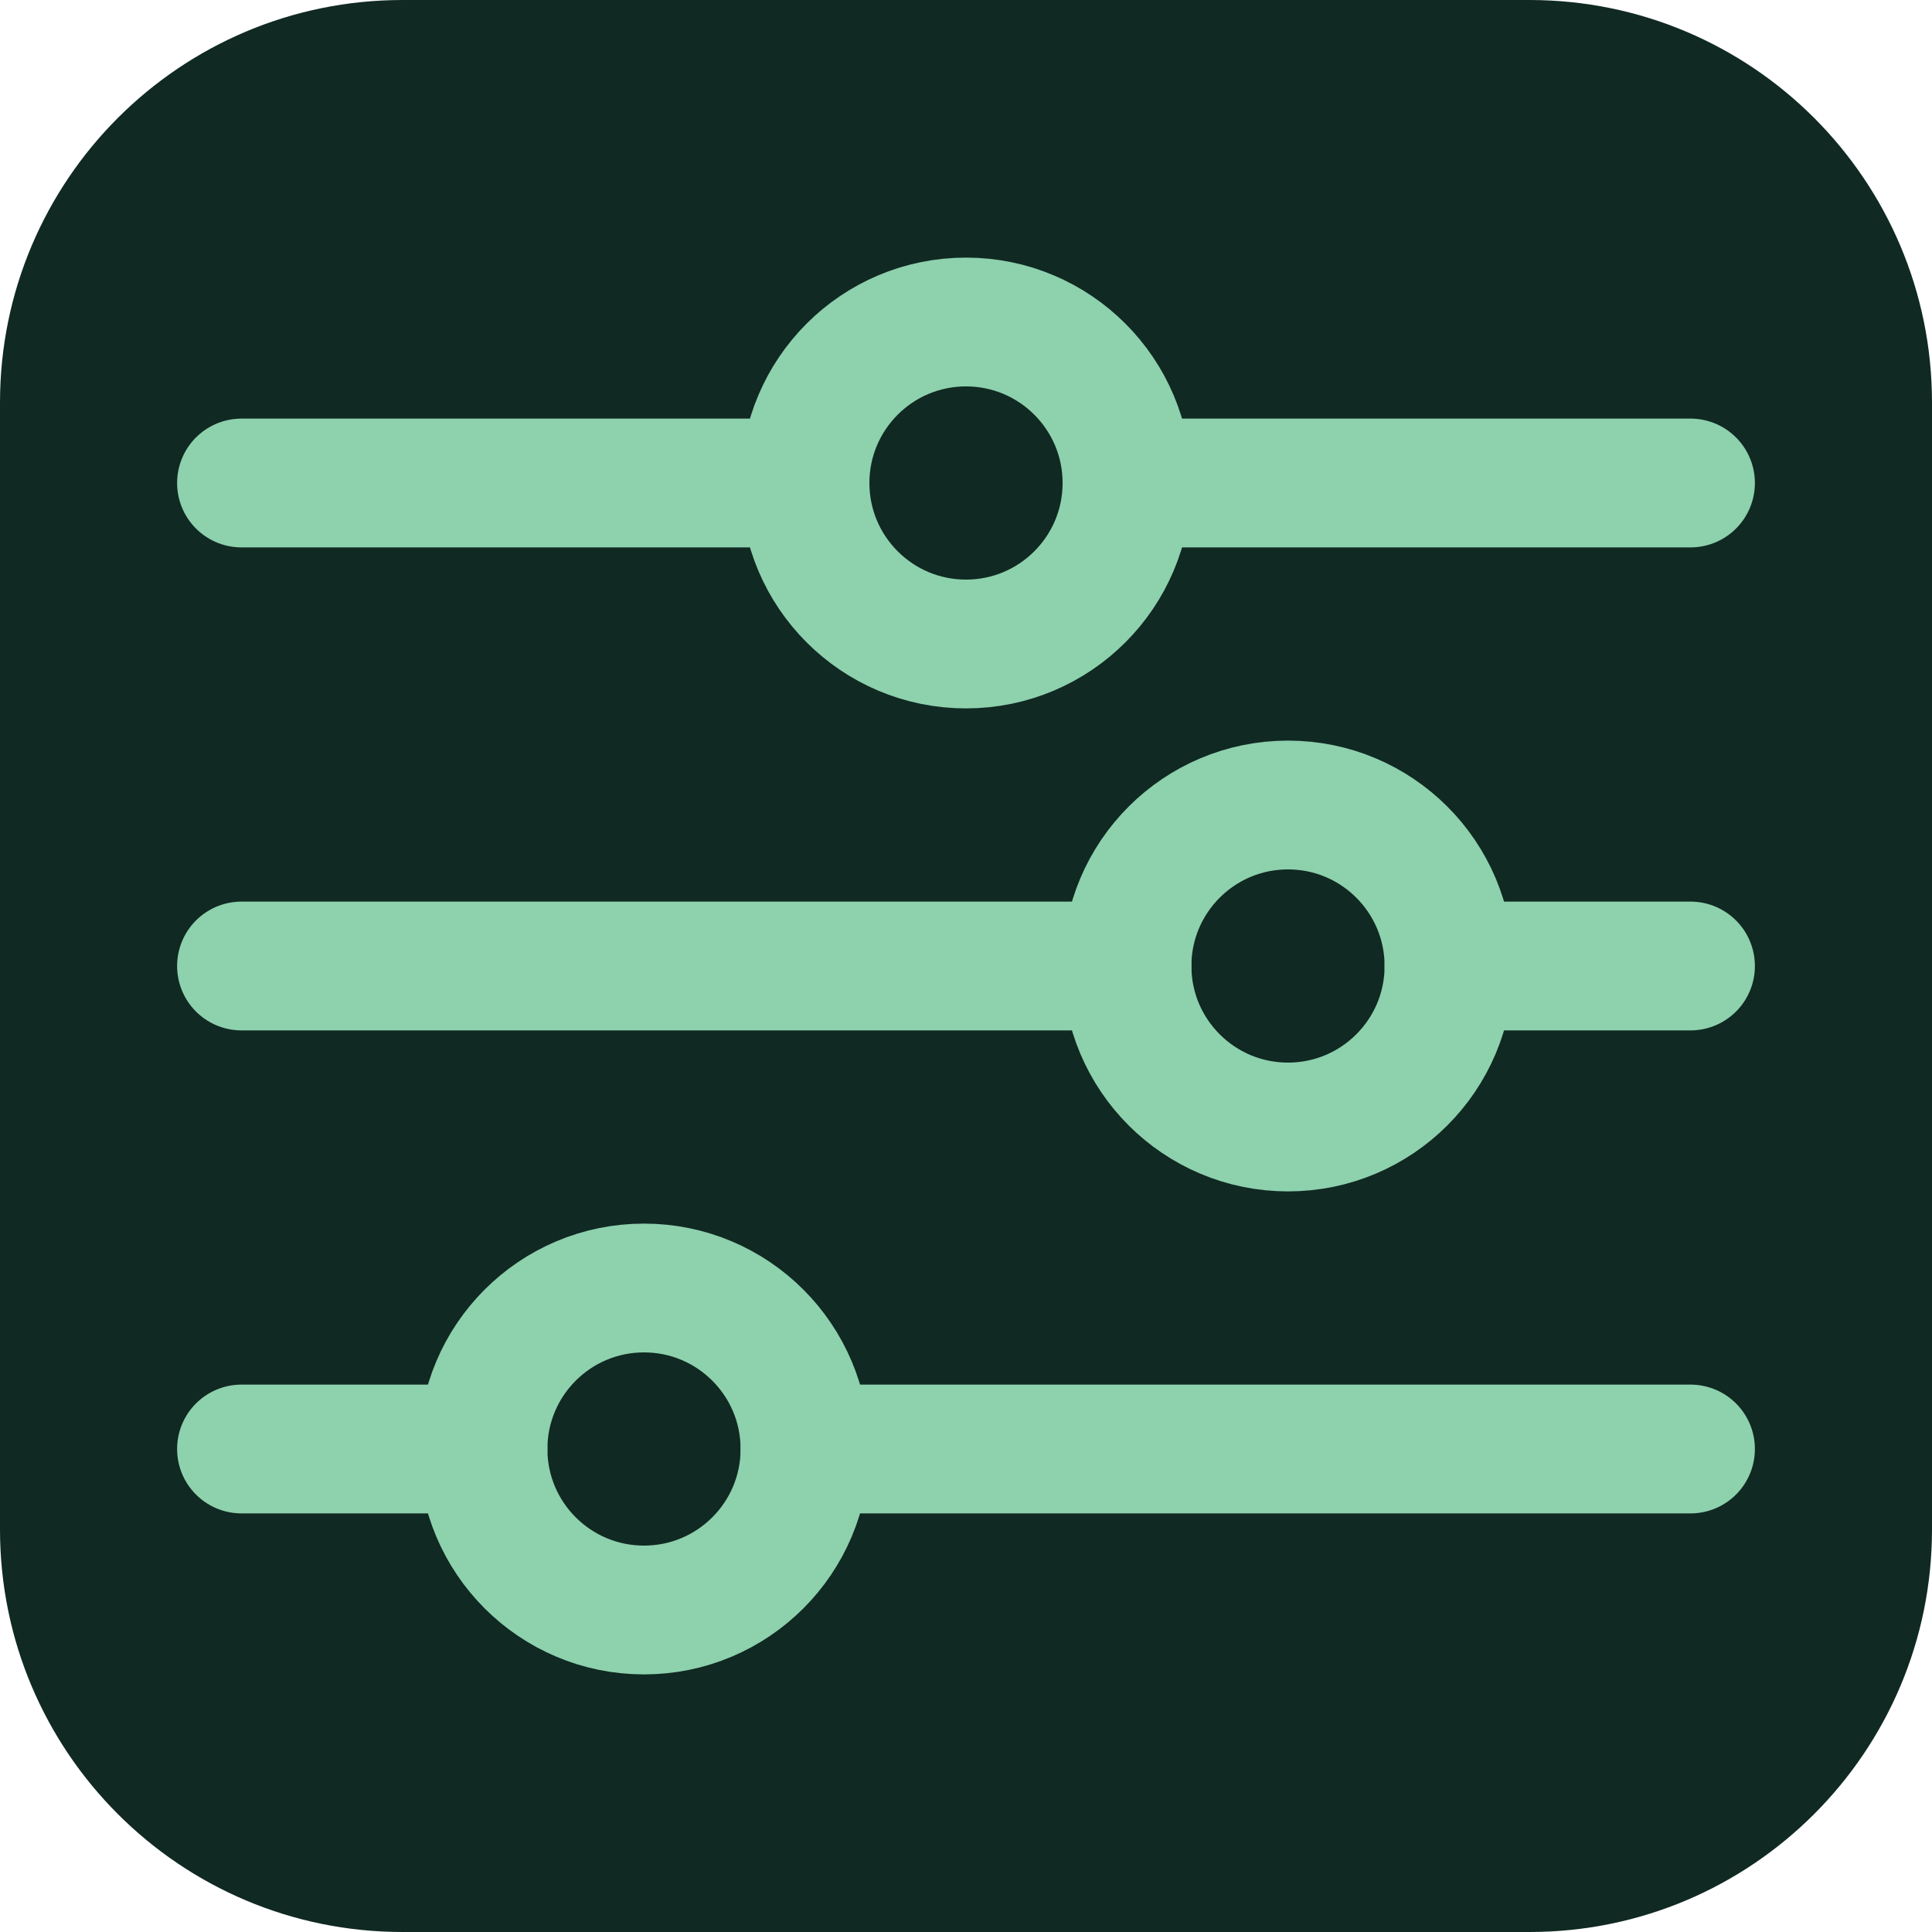
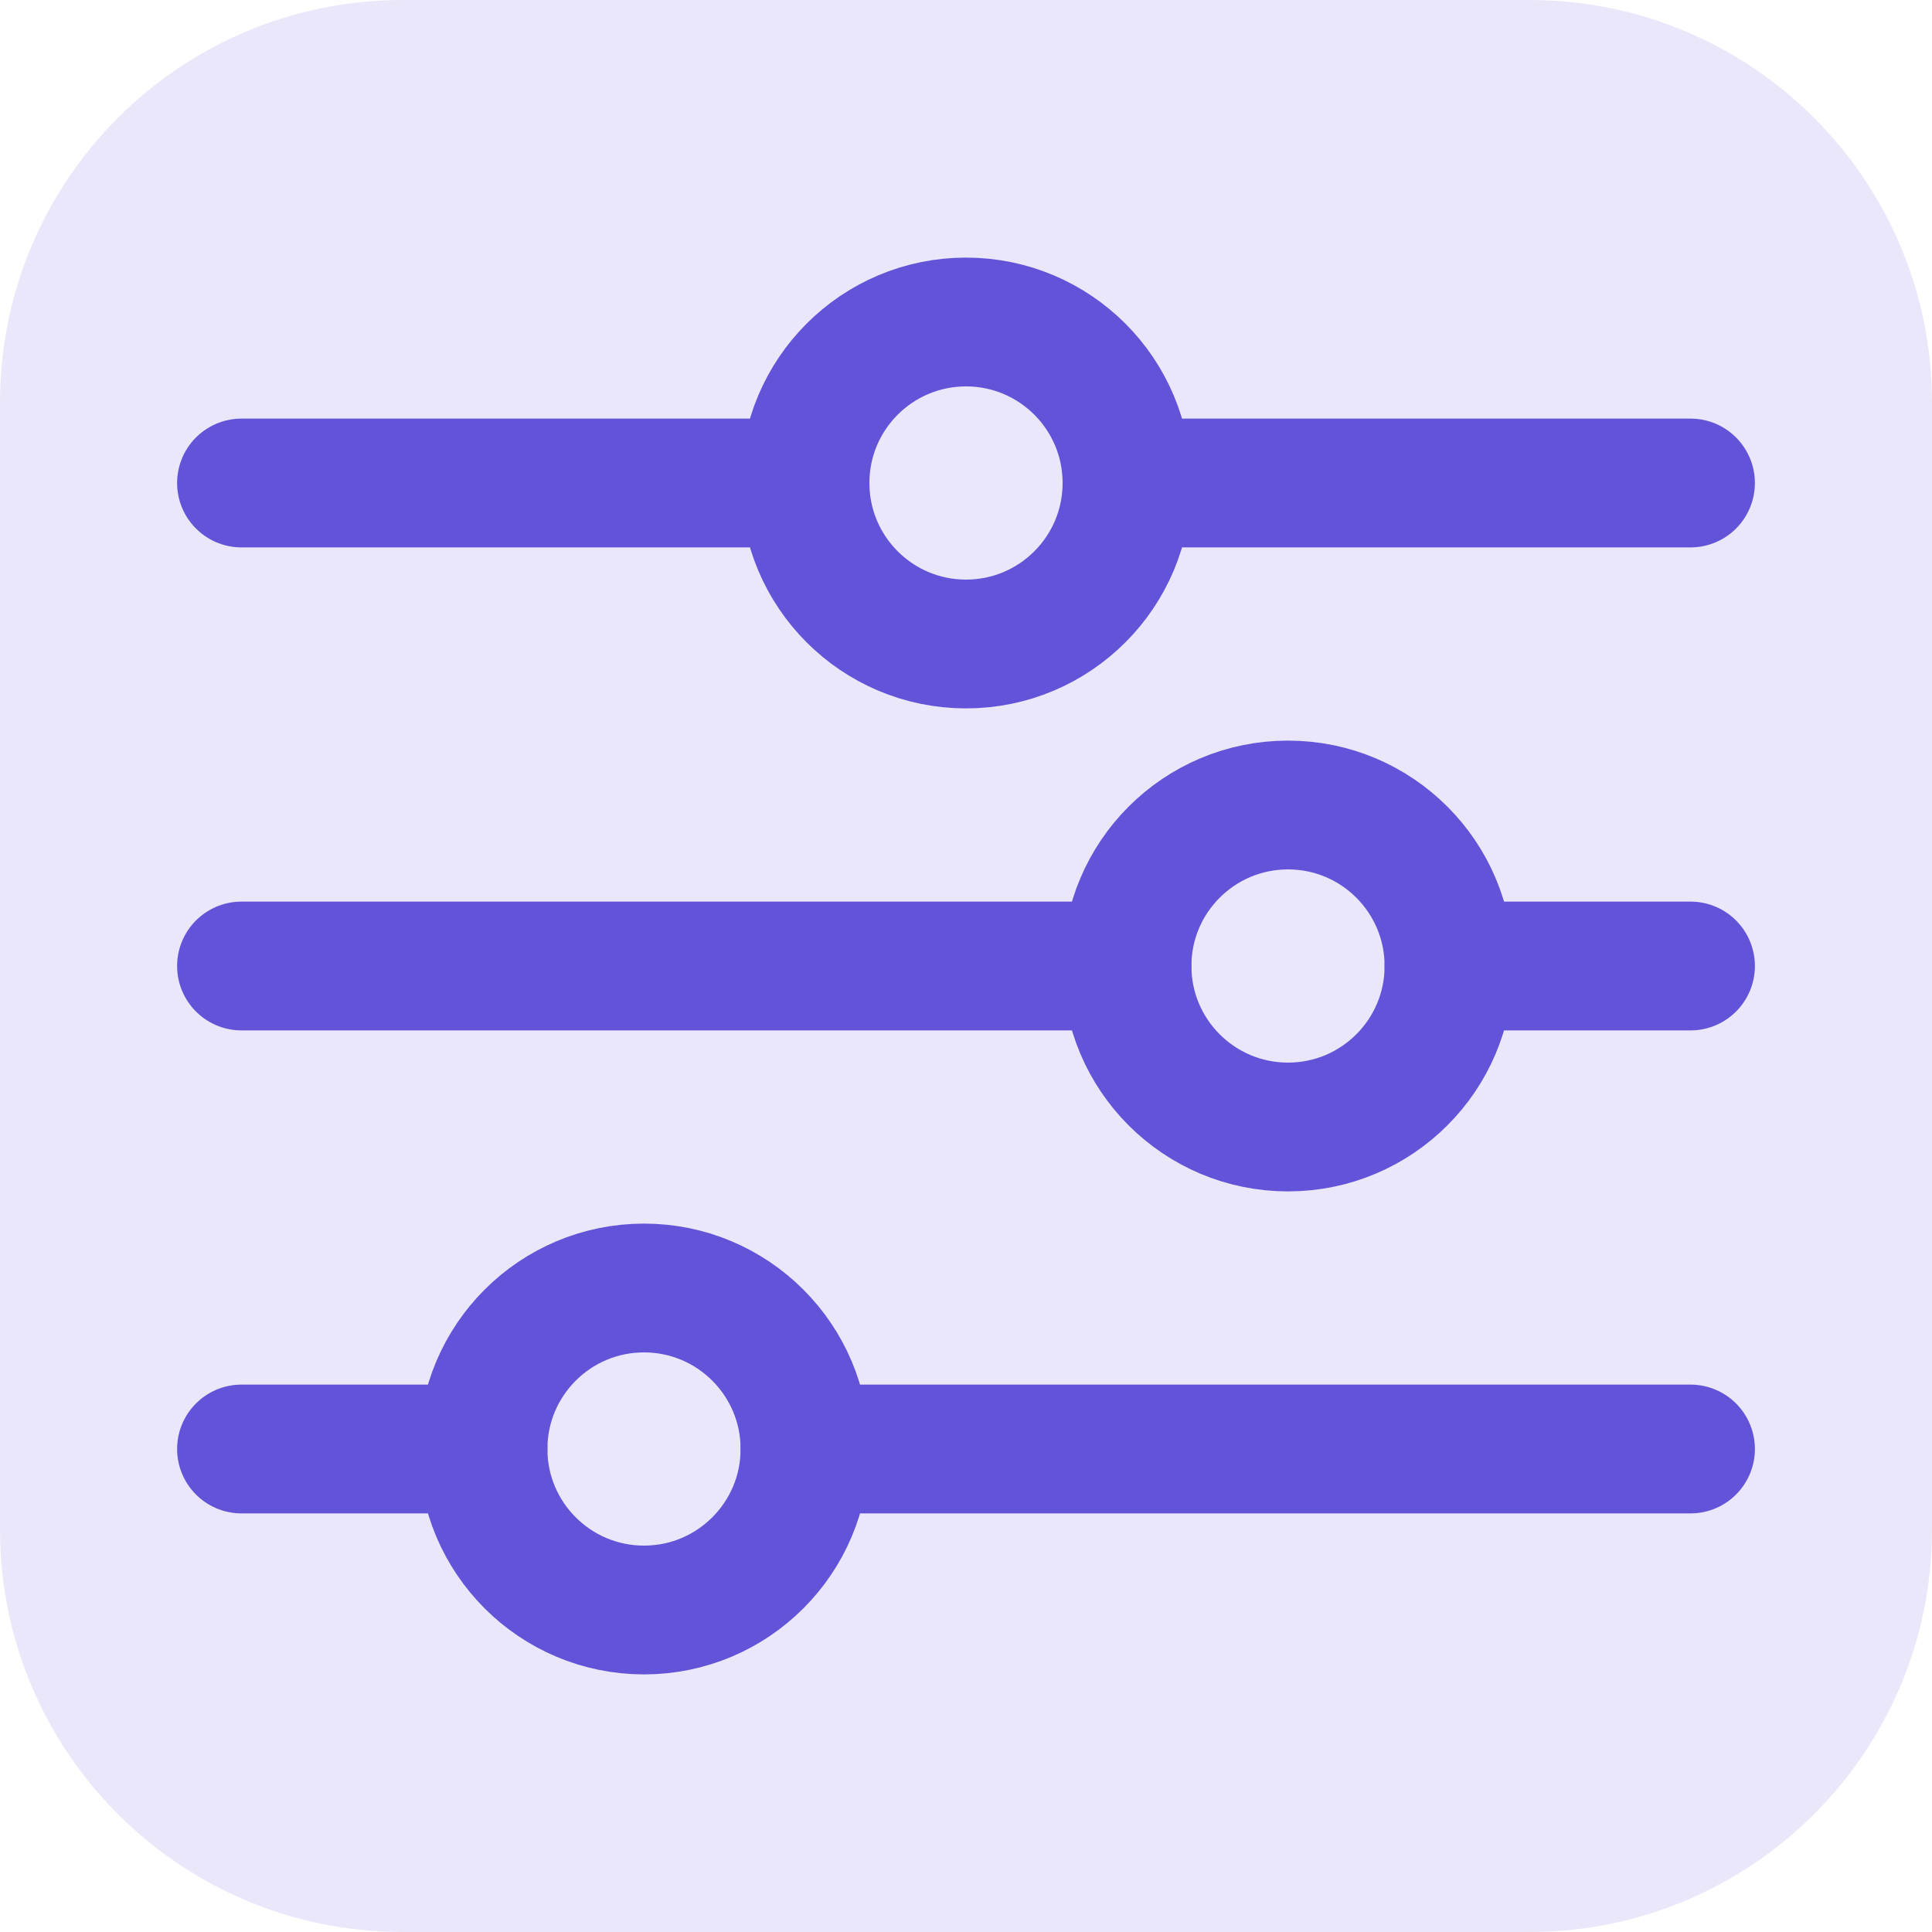
<svg xmlns="http://www.w3.org/2000/svg" viewBox="0 0 24 24">
-   <rect width="24" height="24" rx="5" fill="#102923" />
-   <g fill="none" stroke="#8ed1ad" stroke-width="1.6" stroke-linecap="round" stroke-linejoin="round">
+   <rect width="24" height="24" rx="5" fill="#EAE7FA" />
+   <g fill="none" stroke="#6253D9" stroke-width="1.6" stroke-linecap="round" stroke-linejoin="round">
    <path d="M3 6h7m4 0h7M3 12h11m4 0h3M3 18h3m4 0h11" />
    <circle cx="12" cy="6" r="2" />
    <circle cx="16" cy="12" r="2" />
    <circle cx="8" cy="18" r="2" />
  </g>
</svg>
